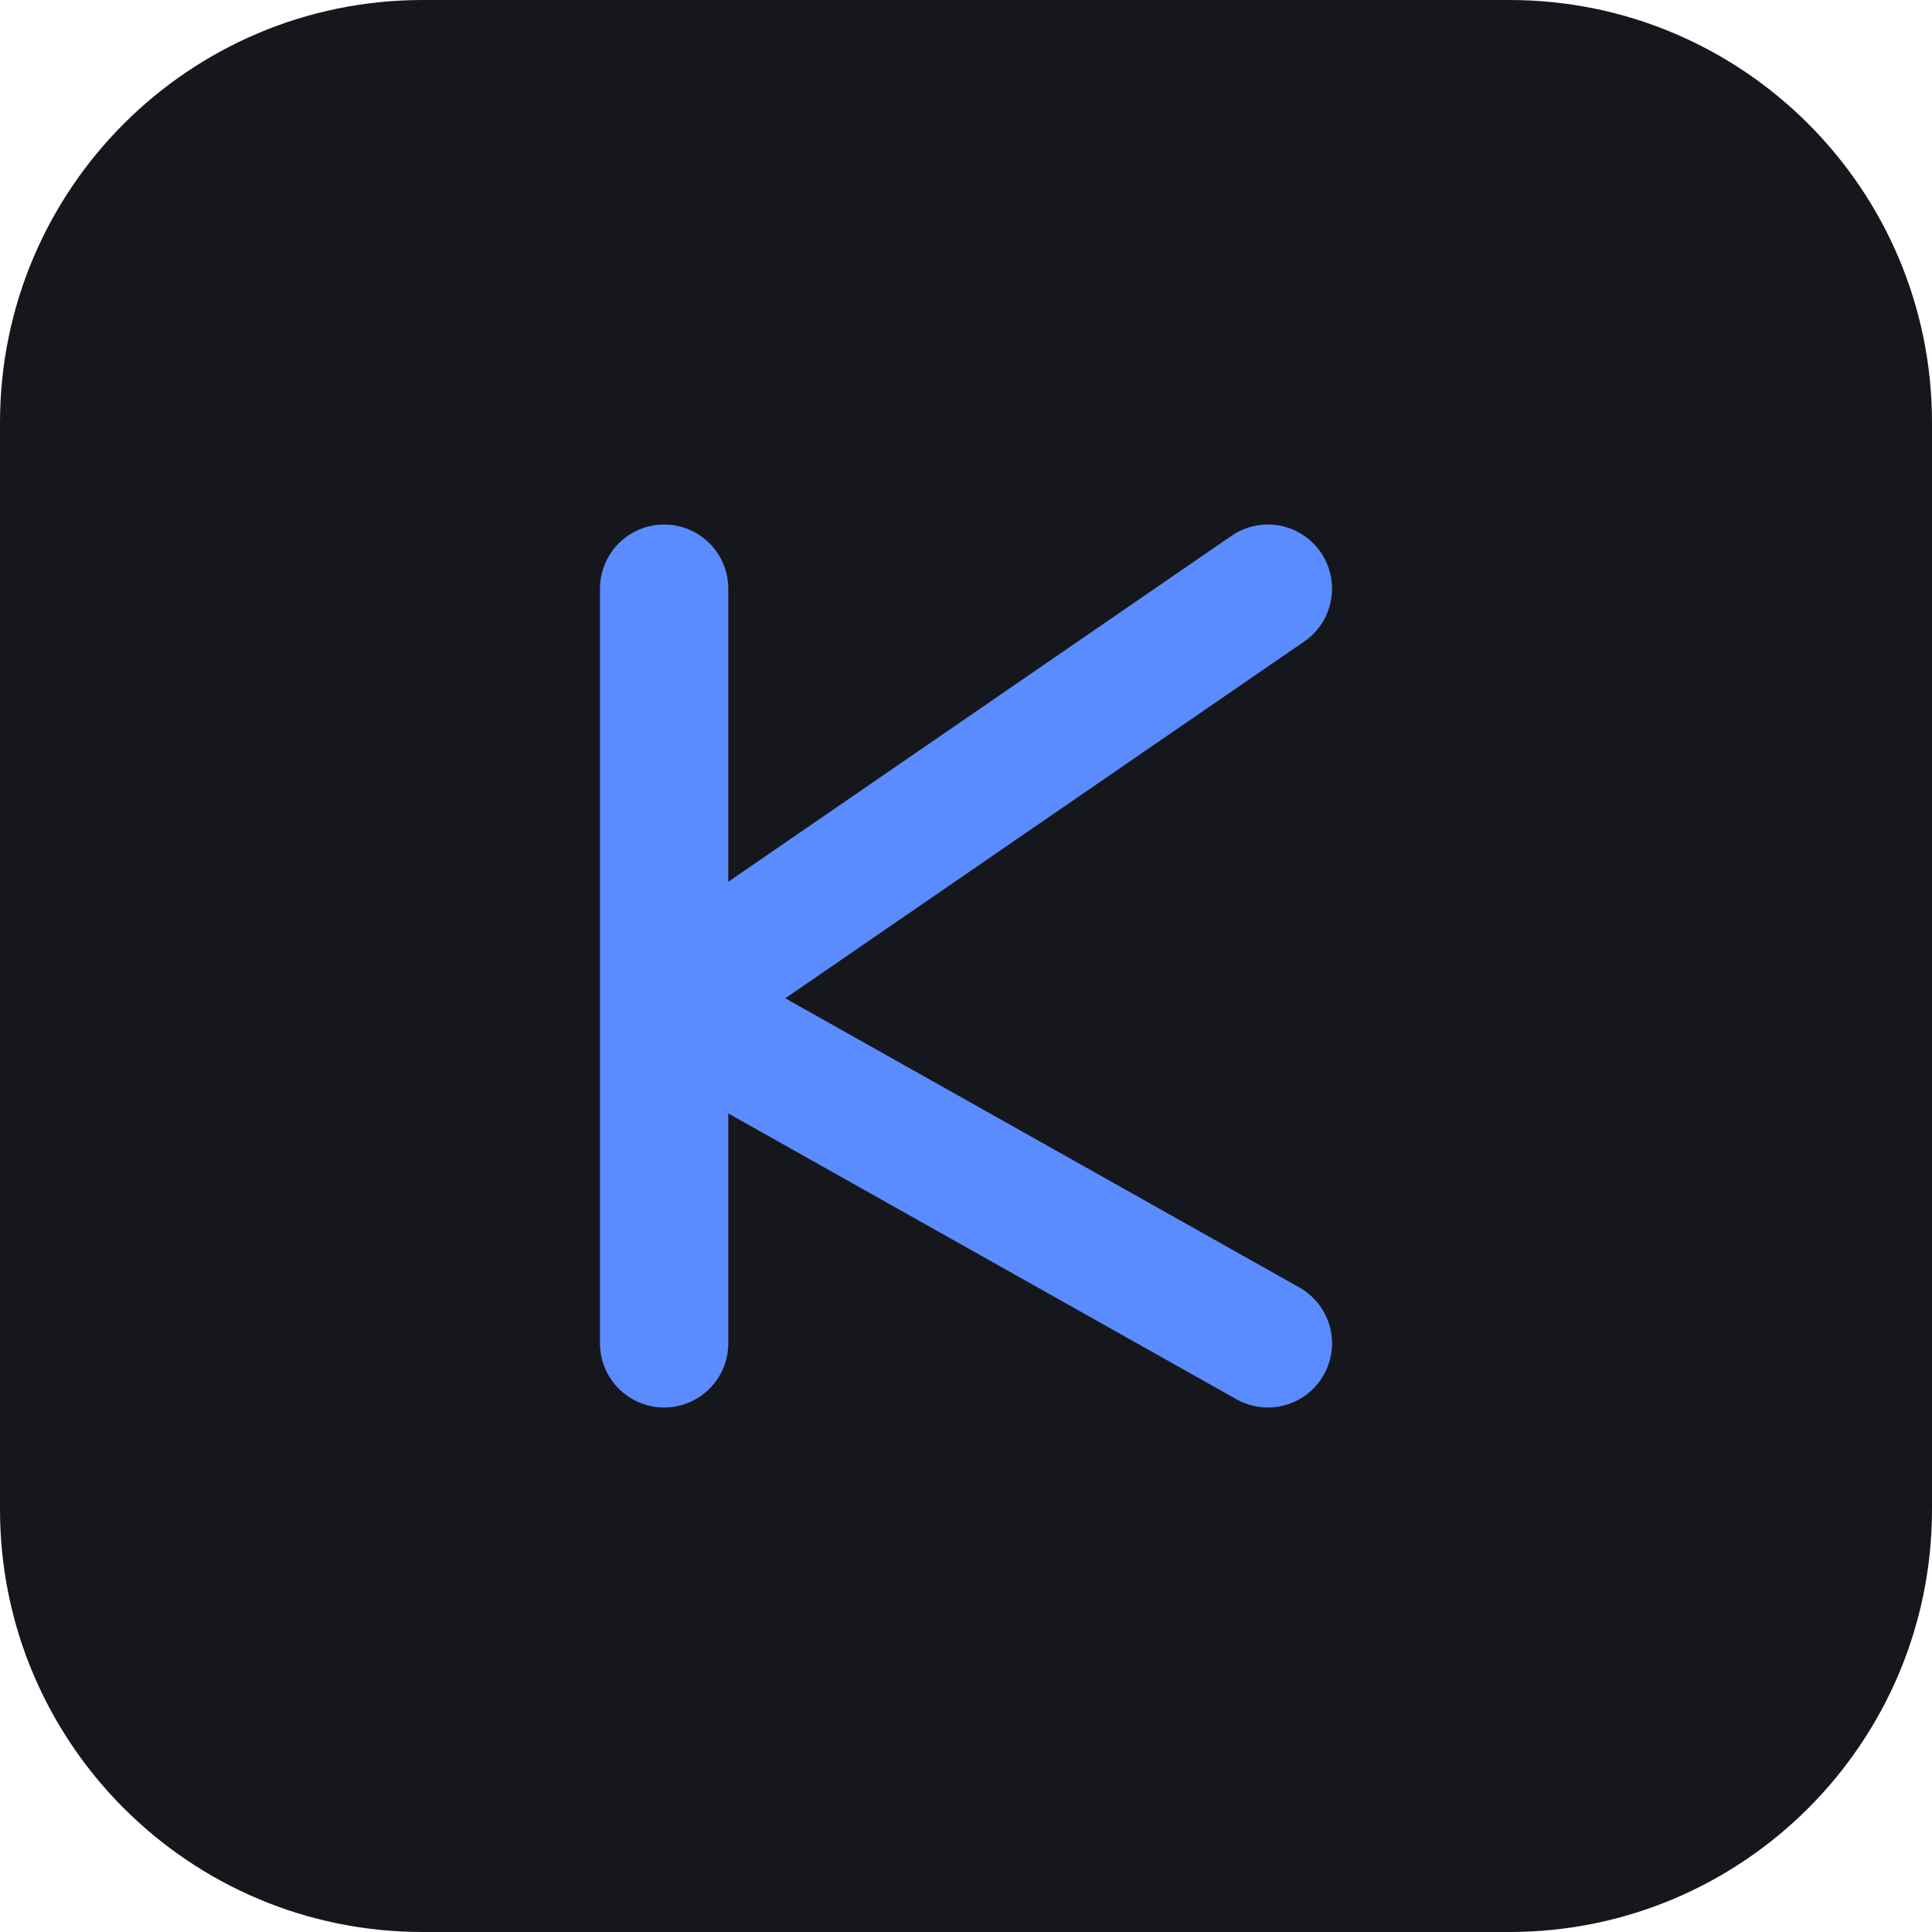
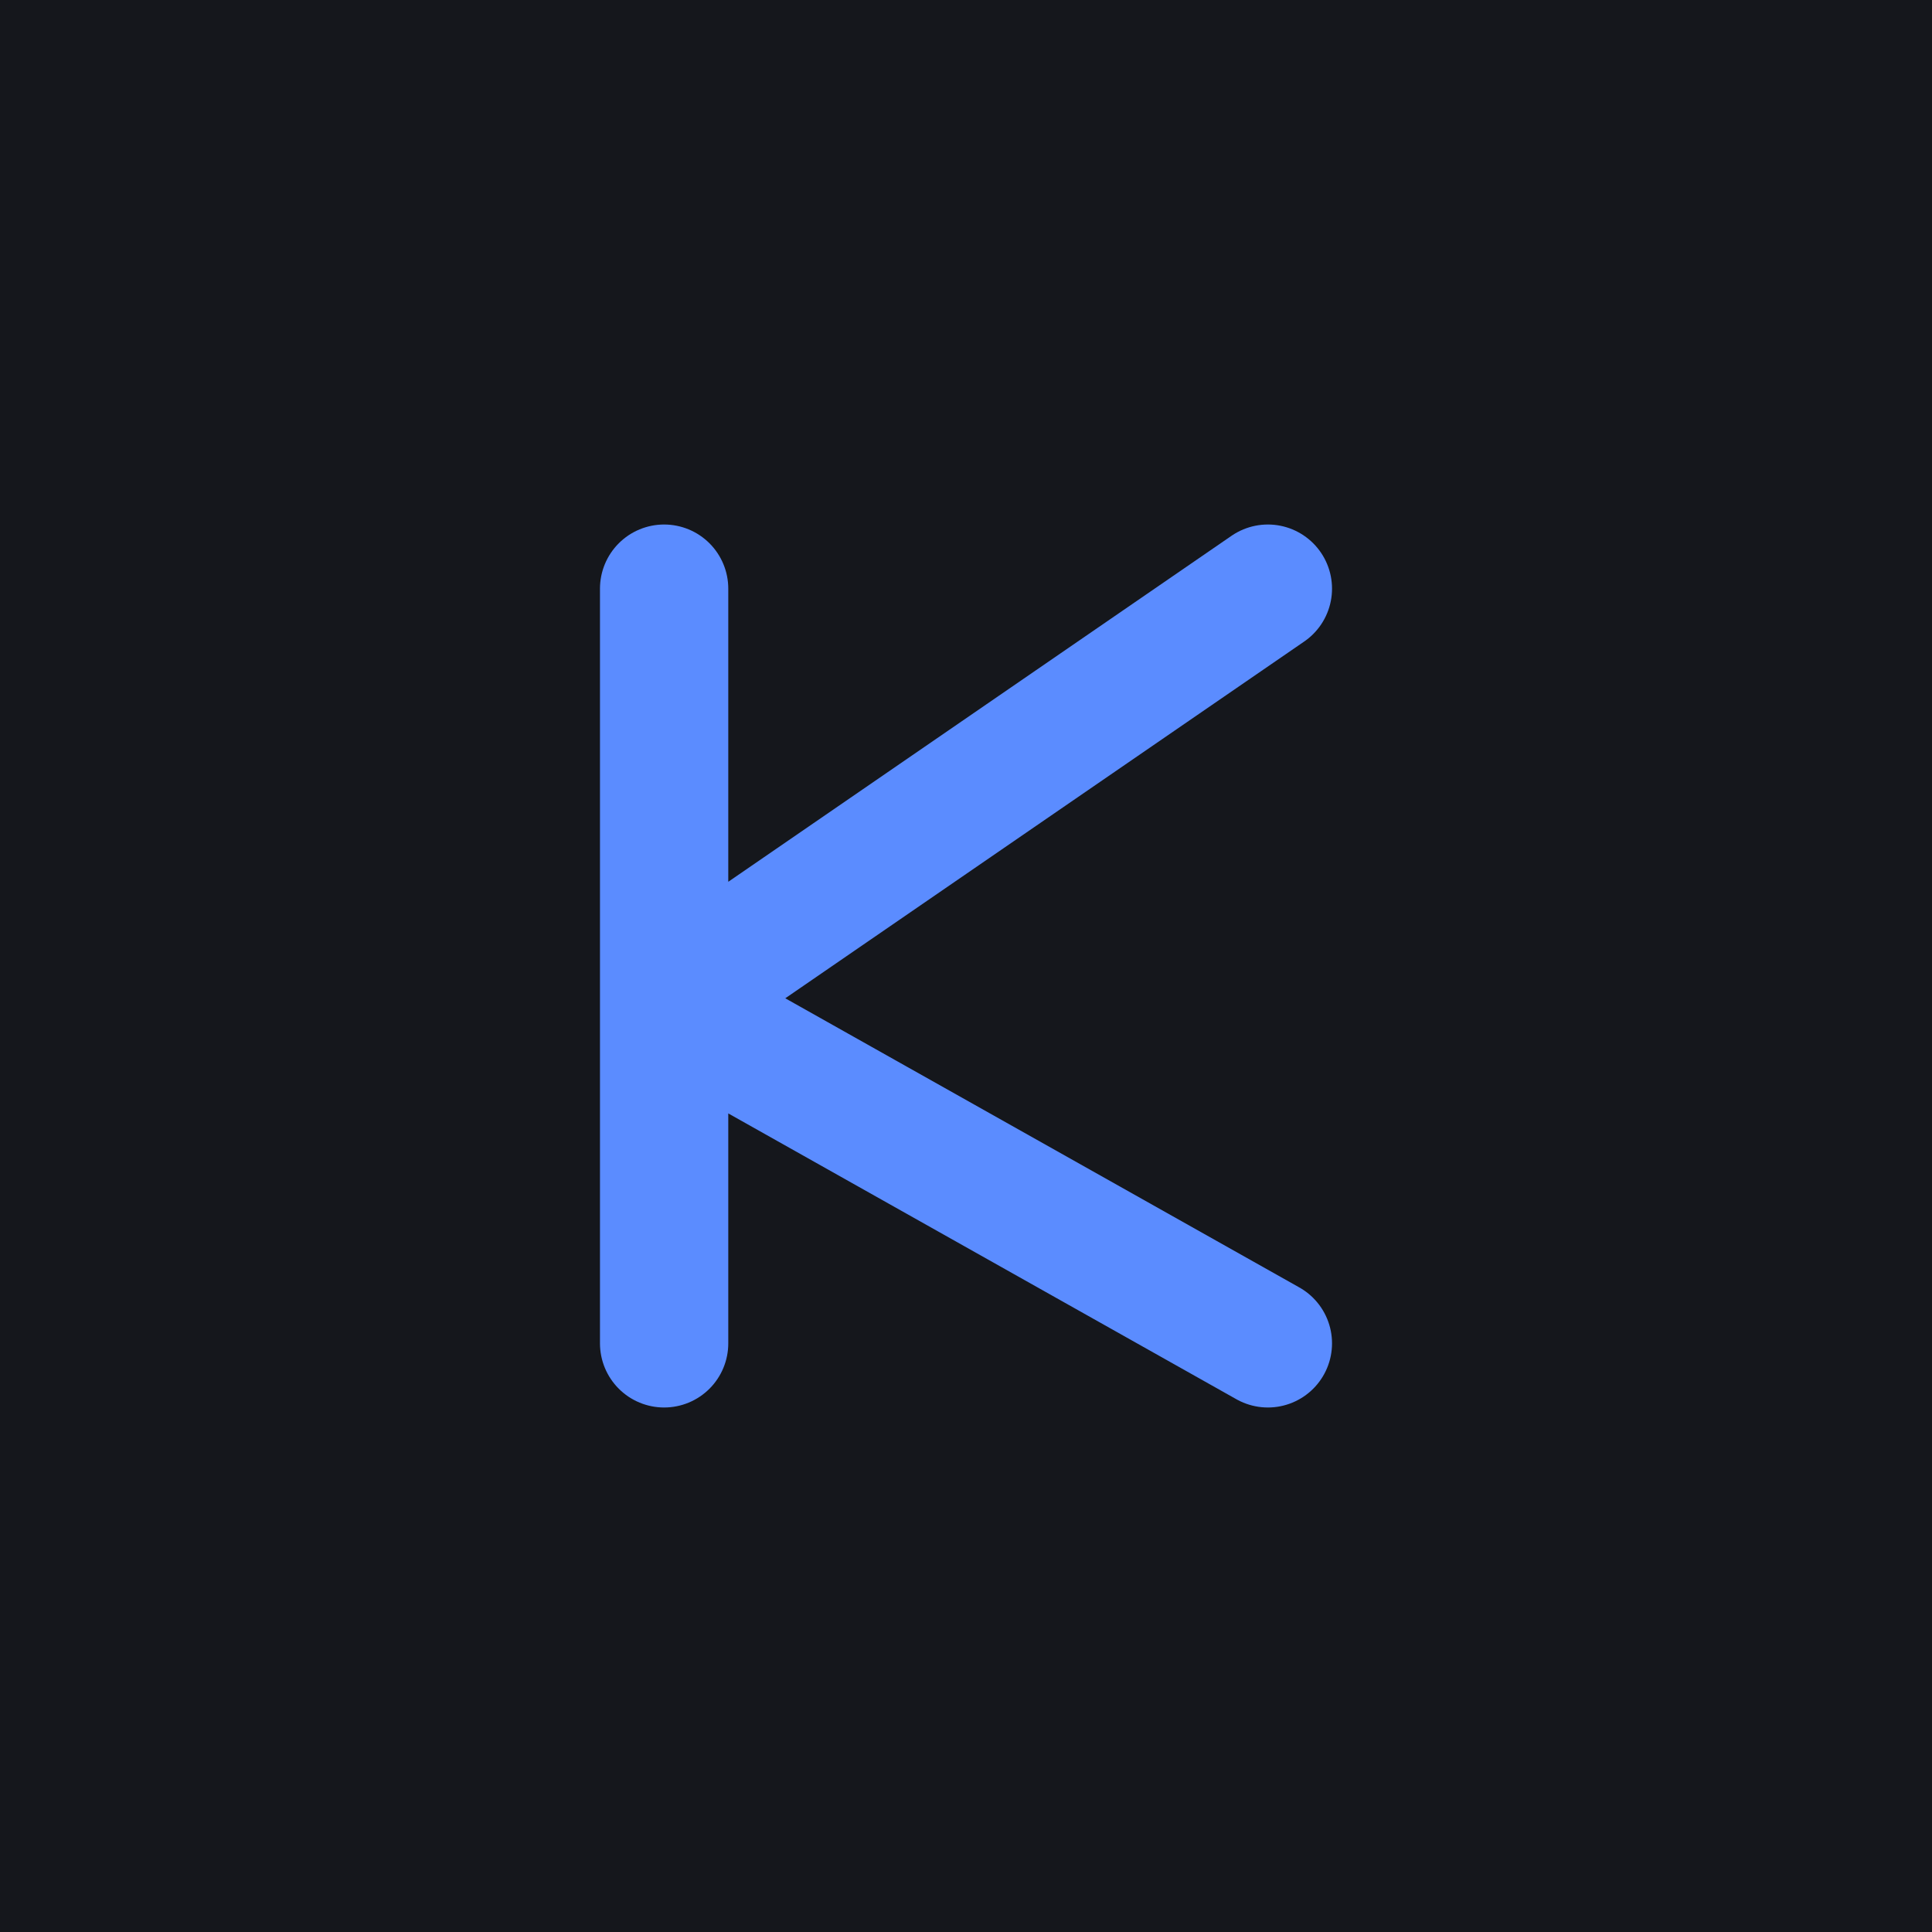
<svg xmlns="http://www.w3.org/2000/svg" width="512" height="512" viewBox="0 0 512 512">
-   <rect width="512" height="512" rx="112" fill="#15171C" />
+   <rect width="512" height="512" fill="#15171C" />
  <path d="M176 156 L176 356 M176 266 L336 156 M176 266 L336 356" fill="none" stroke="#5B8CFF" stroke-width="34" stroke-linecap="round" stroke-linejoin="round" />
</svg>
